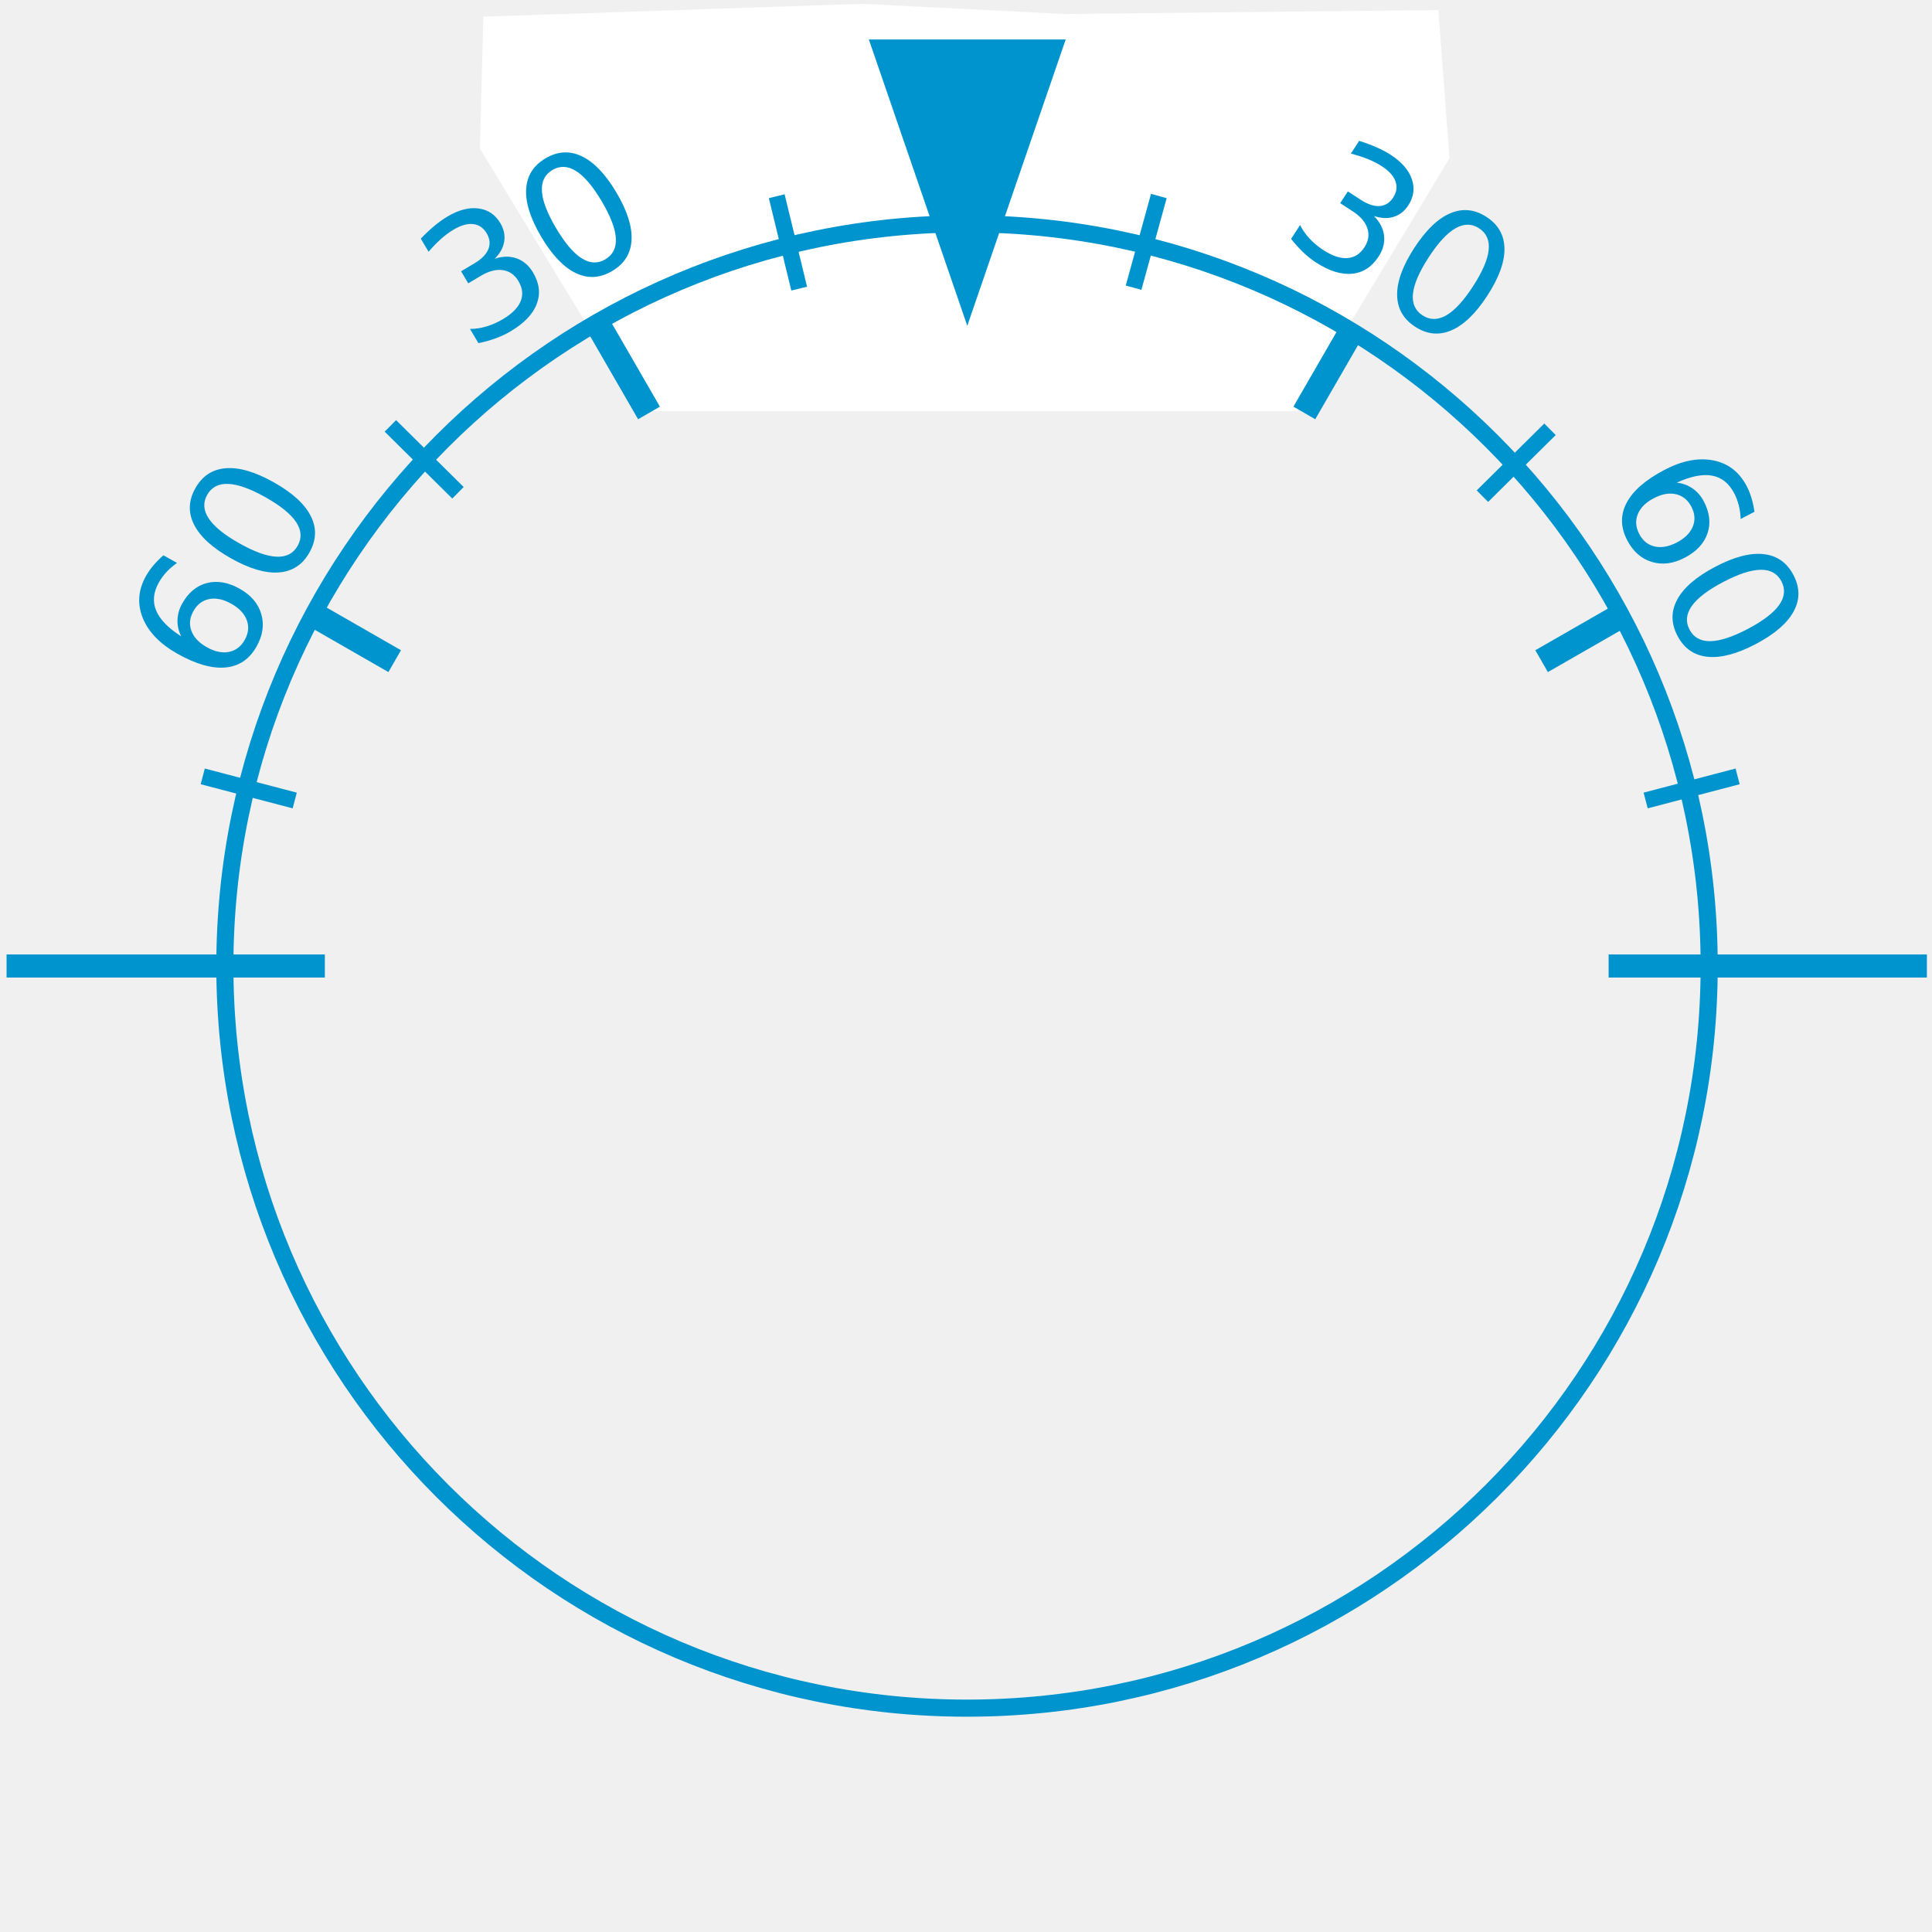
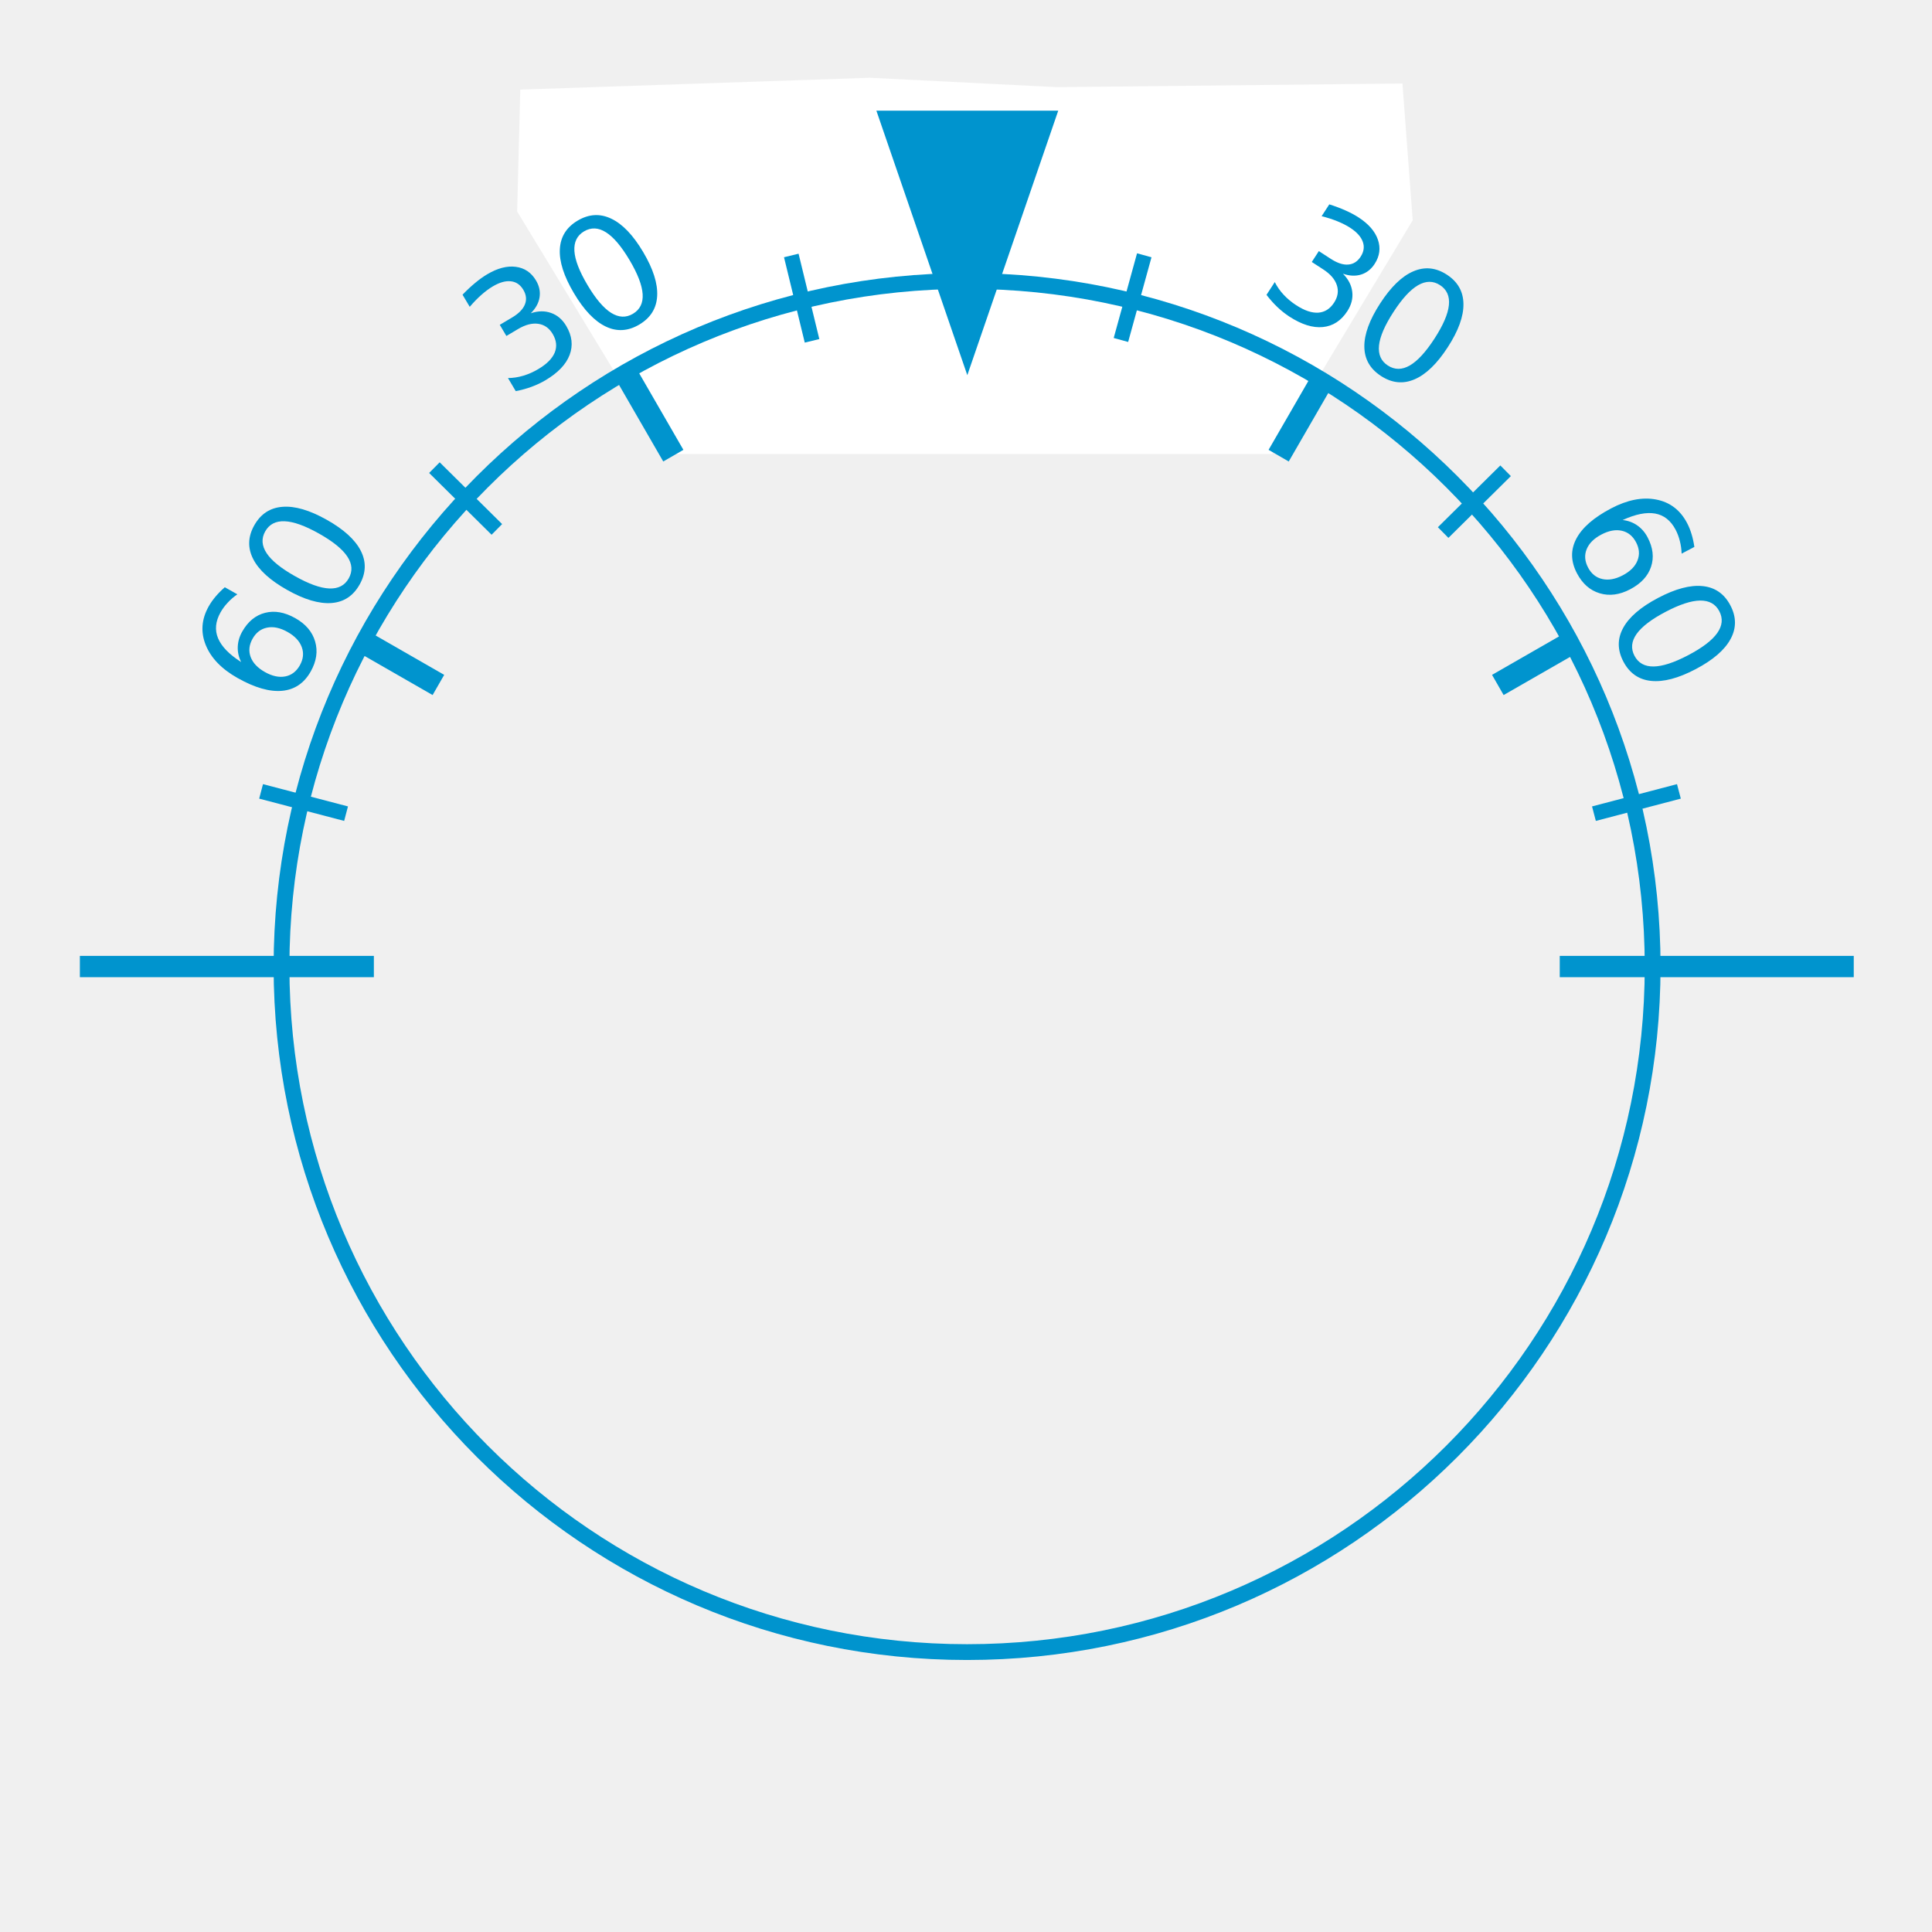
<svg xmlns="http://www.w3.org/2000/svg" version="1.1" x="0px" y="0px" width="400.667px" height="400.666px" viewBox="0 0 400.667 400.666" enable-background="new 0 0 400.667 400.666" xml:space="preserve" id="svg39">
  <defs id="defs43" />
  <filter filterUnits="objectBoundingBox" id="AI_Shadow_1">
    <feGaussianBlur stdDeviation="5" result="blur" in="SourceAlpha" id="feGaussianBlur2" />
    <feOffset dy="0" dx="0" result="offsetBlurredAlpha" in="blur" id="feOffset4" />
    <feMerge id="feMerge10">
      <feMergeNode in="offsetBlurredAlpha" id="feMergeNode6" />
      <feMergeNode in="SourceGraphic" id="feMergeNode8" />
    </feMerge>
  </filter>
  <g id="layer1" style="display:inline">
-     <path style="fill:#ffffff;fill-opacity:0.995;stroke:none;stroke-width:1.329px;stroke-linecap:butt;stroke-linejoin:miter;stroke-opacity:1" d="M 132.599,85.265 H 269.039 L 300.595,32.788 298.287,2.084 220.718,2.902 178.742,0.794 100.235,3.455 99.533,30.814 Z" id="path831" />
-     <path style="fill:none;stroke:#0094ce;stroke-width:4.784;stroke-linecap:butt;stroke-linejoin:miter;stroke-miterlimit:4;stroke-dasharray:none;stroke-opacity:1" d="M 1.362,200.332 H 67.367" id="path864" />
-     <path id="path866" d="m 333.605,200.332 h 66.005" style="fill:none;stroke:#0094ce;stroke-width:4.784;stroke-linecap:butt;stroke-linejoin:miter;stroke-miterlimit:4;stroke-dasharray:none;stroke-opacity:1" />
-     <path style="fill:none;stroke:#0094ce;stroke-width:5.226;stroke-linecap:butt;stroke-linejoin:miter;stroke-miterlimit:4;stroke-dasharray:none;stroke-opacity:1" d="M 134.595,85.638 123.984,67.263" id="path872" />
-     <path id="path874" d="M 81.853,137.114 64.749,127.296" style="fill:none;stroke:#0094ce;stroke-width:5.226;stroke-linecap:butt;stroke-linejoin:miter;stroke-miterlimit:4;stroke-dasharray:none;stroke-opacity:1" />
-     <path style="fill:#0094ce;fill-opacity:1;stroke:#0094ce;stroke-width:1.389px;stroke-linecap:butt;stroke-linejoin:miter;stroke-opacity:1" d="M 200.599,65.43 220.039,8.878 h -38.881 z" id="path876" />
-     <circle style="opacity:1;fill:none;fill-opacity:1;stroke:#0094ce;stroke-width:3.548;stroke-linecap:butt;stroke-linejoin:round;stroke-miterlimit:4;stroke-dasharray:none;stroke-dashoffset:0;stroke-opacity:1" id="path886" cx="200.546" cy="200.332" r="153.913" />
-     <text xml:space="preserve" style="font-style:normal;font-variant:normal;font-weight:normal;font-stretch:normal;font-size:35.884px;line-height:1.25;font-family:'DejaVu Sans';-inkscape-font-specification:'DejaVu Sans, Normal';font-variant-ligatures:normal;font-variant-caps:normal;font-variant-numeric:normal;font-feature-settings:normal;text-align:start;letter-spacing:0px;word-spacing:0px;writing-mode:lr-tb;text-anchor:start;fill:#0094ce;fill-opacity:1;stroke:none;stroke-width:2.691" x="46.269" y="112.616" id="text831" transform="rotate(-30.68887)">
-       <tspan id="tspan829" x="46.269" y="112.616" style="font-style:normal;font-variant:normal;font-weight:normal;font-stretch:normal;font-size:35.884px;font-family:'DejaVu Sans';-inkscape-font-specification:'DejaVu Sans, Normal';font-variant-ligatures:normal;font-variant-caps:normal;font-variant-numeric:normal;font-feature-settings:normal;text-align:start;writing-mode:lr-tb;text-anchor:start;stroke-width:2.691">30</tspan>
+     <path style="fill:#ffffff;fill-opacity:0.995;stroke:none;stroke-width:1.228px;stroke-linecap:butt;stroke-linejoin:miter;stroke-opacity:1" d="m 137.793,94.155 h 126.034 l 29.149,-48.475 -2.132,-28.362 -71.653,0.756 -38.775,-1.948 -72.519,2.458 -0.648,25.273 z" id="path831" />
+     <path style="fill:none;stroke:#0094ce;stroke-width:4.419;stroke-linecap:butt;stroke-linejoin:miter;stroke-miterlimit:4;stroke-dasharray:none;stroke-opacity:1" d="M 16.565,200.445 H 77.535" id="path864" />
+     <path id="path866" d="m 323.468,200.445 h 60.971" style="fill:none;stroke:#0094ce;stroke-width:4.419;stroke-linecap:butt;stroke-linejoin:miter;stroke-miterlimit:4;stroke-dasharray:none;stroke-opacity:1" />
+     <path style="fill:none;stroke:#0094ce;stroke-width:4.827;stroke-linecap:butt;stroke-linejoin:miter;stroke-miterlimit:4;stroke-dasharray:none;stroke-opacity:1" d="m 139.637,94.499 -9.802,-16.973" id="path872" />
+     <path id="path874" d="M 90.917,142.049 75.118,132.979" style="fill:none;stroke:#0094ce;stroke-width:4.827;stroke-linecap:butt;stroke-linejoin:miter;stroke-miterlimit:4;stroke-dasharray:none;stroke-opacity:1" />
+     <path style="fill:#0094ce;fill-opacity:1;stroke:#0094ce;stroke-width:1.283px;stroke-linecap:butt;stroke-linejoin:miter;stroke-opacity:1" d="M 200.606,75.832 218.563,23.593 h -35.916 z" id="path876" />
+     <circle style="opacity:1;fill:none;fill-opacity:1;stroke:#0094ce;stroke-width:3.277;stroke-linecap:butt;stroke-linejoin:round;stroke-miterlimit:4;stroke-dasharray:none;stroke-dashoffset:0;stroke-opacity:1" id="path886" cx="200.557" cy="200.445" r="142.175" />
+     <text xml:space="preserve" style="font-style:normal;font-variant:normal;font-weight:normal;font-stretch:normal;font-size:33.147px;line-height:1.25;font-family:'DejaVu Sans';-inkscape-font-specification:'DejaVu Sans, Normal';font-variant-ligatures:normal;font-variant-caps:normal;font-variant-numeric:normal;font-feature-settings:normal;text-align:start;letter-spacing:0px;word-spacing:0px;writing-mode:lr-tb;text-anchor:start;fill:#0094ce;fill-opacity:1;stroke:none;stroke-width:2.486" x="48.047" y="125.076" id="text831" transform="rotate(-30.68887)">
+       <tspan id="tspan829" x="48.047" y="125.076" style="font-style:normal;font-variant:normal;font-weight:normal;font-stretch:normal;font-size:33.147px;font-family:'DejaVu Sans';-inkscape-font-specification:'DejaVu Sans, Normal';font-variant-ligatures:normal;font-variant-caps:normal;font-variant-numeric:normal;font-feature-settings:normal;text-align:start;writing-mode:lr-tb;text-anchor:start;stroke-width:2.486">30</tspan>
    </text>
-     <path style="fill:none;stroke:#0094ce;stroke-width:3.365;stroke-linecap:butt;stroke-linejoin:miter;stroke-miterlimit:4;stroke-dasharray:none;stroke-opacity:1" d="M 94.976,102.194 80.957,88.324" id="path845" />
-     <text transform="rotate(32.95583)" id="text842" y="-103.31" x="248.885" style="font-style:normal;font-variant:normal;font-weight:normal;font-stretch:normal;font-size:35.884px;line-height:1.25;font-family:'DejaVu Sans';-inkscape-font-specification:'DejaVu Sans, Normal';font-variant-ligatures:normal;font-variant-caps:normal;font-variant-numeric:normal;font-feature-settings:normal;text-align:start;letter-spacing:0px;word-spacing:0px;writing-mode:lr-tb;text-anchor:start;fill:#0094ce;fill-opacity:1;stroke:none;stroke-width:2.691" xml:space="preserve">
-       <tspan style="font-style:normal;font-variant:normal;font-weight:normal;font-stretch:normal;font-size:35.884px;font-family:'DejaVu Sans';-inkscape-font-specification:'DejaVu Sans, Normal';font-variant-ligatures:normal;font-variant-caps:normal;font-variant-numeric:normal;font-feature-settings:normal;text-align:start;writing-mode:lr-tb;text-anchor:start;stroke-width:2.691" y="-103.31" x="248.885" id="tspan840">30</tspan>
+     <path style="fill:none;stroke:#0094ce;stroke-width:3.108;stroke-linecap:butt;stroke-linejoin:miter;stroke-miterlimit:4;stroke-dasharray:none;stroke-opacity:1" d="M 103.039,109.792 90.089,96.98" id="path845" />
+     <text transform="rotate(32.95583)" id="text842" y="-90.842" x="251.12" style="font-style:normal;font-variant:normal;font-weight:normal;font-stretch:normal;font-size:33.147px;line-height:1.25;font-family:'DejaVu Sans';-inkscape-font-specification:'DejaVu Sans, Normal';font-variant-ligatures:normal;font-variant-caps:normal;font-variant-numeric:normal;font-feature-settings:normal;text-align:start;letter-spacing:0px;word-spacing:0px;writing-mode:lr-tb;text-anchor:start;fill:#0094ce;fill-opacity:1;stroke:none;stroke-width:2.486" xml:space="preserve">
+       <tspan style="font-style:normal;font-variant:normal;font-weight:normal;font-stretch:normal;font-size:33.147px;font-family:'DejaVu Sans';-inkscape-font-specification:'DejaVu Sans, Normal';font-variant-ligatures:normal;font-variant-caps:normal;font-variant-numeric:normal;font-feature-settings:normal;text-align:start;writing-mode:lr-tb;text-anchor:start;stroke-width:2.486" y="-90.842" x="251.12" id="tspan840">30</tspan>
    </text>
-     <text transform="rotate(-60.64855)" id="text846" y="111.582" x="-102.636" style="font-style:normal;font-variant:normal;font-weight:normal;font-stretch:normal;font-size:35.884px;line-height:1.25;font-family:'DejaVu Sans';-inkscape-font-specification:'DejaVu Sans, Normal';font-variant-ligatures:normal;font-variant-caps:normal;font-variant-numeric:normal;font-feature-settings:normal;text-align:start;letter-spacing:0px;word-spacing:0px;writing-mode:lr-tb;text-anchor:start;fill:#0094ce;fill-opacity:1;stroke:none;stroke-width:2.691" xml:space="preserve">
-       <tspan style="font-style:normal;font-variant:normal;font-weight:normal;font-stretch:normal;font-size:35.884px;font-family:'DejaVu Sans';-inkscape-font-specification:'DejaVu Sans, Normal';font-variant-ligatures:normal;font-variant-caps:normal;font-variant-numeric:normal;font-feature-settings:normal;text-align:start;writing-mode:lr-tb;text-anchor:start;stroke-width:2.691" y="111.582" x="-102.636" id="tspan844">60</tspan>
+     <text transform="rotate(-60.64855)" id="text846" y="123.958" x="-100.722" style="font-style:normal;font-variant:normal;font-weight:normal;font-stretch:normal;font-size:33.147px;line-height:1.25;font-family:'DejaVu Sans';-inkscape-font-specification:'DejaVu Sans, Normal';font-variant-ligatures:normal;font-variant-caps:normal;font-variant-numeric:normal;font-feature-settings:normal;text-align:start;letter-spacing:0px;word-spacing:0px;writing-mode:lr-tb;text-anchor:start;fill:#0094ce;fill-opacity:1;stroke:none;stroke-width:2.486" xml:space="preserve">
+       <tspan style="font-style:normal;font-variant:normal;font-weight:normal;font-stretch:normal;font-size:33.147px;font-family:'DejaVu Sans';-inkscape-font-specification:'DejaVu Sans, Normal';font-variant-ligatures:normal;font-variant-caps:normal;font-variant-numeric:normal;font-feature-settings:normal;text-align:start;writing-mode:lr-tb;text-anchor:start;stroke-width:2.486" y="123.958" x="-100.722" id="tspan844">60</tspan>
    </text>
-     <text xml:space="preserve" style="font-style:normal;font-variant:normal;font-weight:normal;font-stretch:normal;font-size:35.884px;line-height:1.25;font-family:'DejaVu Sans';-inkscape-font-specification:'DejaVu Sans, Normal';font-variant-ligatures:normal;font-variant-caps:normal;font-variant-numeric:normal;font-feature-settings:normal;text-align:start;letter-spacing:0px;word-spacing:0px;writing-mode:lr-tb;text-anchor:start;fill:#0094ce;fill-opacity:1;stroke:none;stroke-width:2.691" x="244.422" y="-247.035" id="text850" transform="rotate(62.25893)">
-       <tspan id="tspan848" x="244.422" y="-247.035" style="font-style:normal;font-variant:normal;font-weight:normal;font-stretch:normal;font-size:35.884px;font-family:'DejaVu Sans';-inkscape-font-specification:'DejaVu Sans, Normal';font-variant-ligatures:normal;font-variant-caps:normal;font-variant-numeric:normal;font-feature-settings:normal;text-align:start;writing-mode:lr-tb;text-anchor:start;stroke-width:2.691">60</tspan>
+     <text xml:space="preserve" style="font-style:normal;font-variant:normal;font-weight:normal;font-stretch:normal;font-size:33.147px;line-height:1.25;font-family:'DejaVu Sans';-inkscape-font-specification:'DejaVu Sans, Normal';font-variant-ligatures:normal;font-variant-caps:normal;font-variant-numeric:normal;font-feature-settings:normal;text-align:start;letter-spacing:0px;word-spacing:0px;writing-mode:lr-tb;text-anchor:start;fill:#0094ce;fill-opacity:1;stroke:none;stroke-width:2.486" x="246.528" y="-234.577" id="text850" transform="rotate(62.25893)">
+       <tspan id="tspan848" x="246.528" y="-234.577" style="font-style:normal;font-variant:normal;font-weight:normal;font-stretch:normal;font-size:33.147px;font-family:'DejaVu Sans';-inkscape-font-specification:'DejaVu Sans, Normal';font-variant-ligatures:normal;font-variant-caps:normal;font-variant-numeric:normal;font-feature-settings:normal;text-align:start;writing-mode:lr-tb;text-anchor:start;stroke-width:2.486">60</tspan>
    </text>
-     <path id="path854" d="m 165.739,59.856 -4.658,-19.163" style="fill:none;stroke:#0094ce;stroke-width:3.365;stroke-linecap:butt;stroke-linejoin:miter;stroke-miterlimit:4;stroke-dasharray:none;stroke-opacity:1" />
-     <path style="fill:none;stroke:#0094ce;stroke-width:3.365;stroke-linecap:butt;stroke-linejoin:miter;stroke-miterlimit:4;stroke-dasharray:none;stroke-opacity:1" d="m 235.086,59.664 5.24,-19.012" id="path856" />
-     <path id="path860" d="M 307.427,102.899 321.447,89.029" style="fill:none;stroke:#0094ce;stroke-width:3.365;stroke-linecap:butt;stroke-linejoin:miter;stroke-miterlimit:4;stroke-dasharray:none;stroke-opacity:1" />
-     <path id="path867" d="M 61.123,166.011 42.047,161.009" style="fill:none;stroke:#0094ce;stroke-width:3.365;stroke-linecap:butt;stroke-linejoin:miter;stroke-miterlimit:4;stroke-dasharray:none;stroke-opacity:1" />
-     <path style="fill:none;stroke:#0094ce;stroke-width:3.365;stroke-linecap:butt;stroke-linejoin:miter;stroke-miterlimit:4;stroke-dasharray:none;stroke-opacity:1" d="m 341.281,166.011 19.076,-5.002" id="path871" />
-     <path style="fill:none;stroke:#0094ce;stroke-width:5.226;stroke-linecap:butt;stroke-linejoin:miter;stroke-miterlimit:4;stroke-dasharray:none;stroke-opacity:1" d="m 319.705,137.114 17.104,-9.818" id="path873" />
-     <path id="path875" d="M 270.498,85.638 281.11,67.263" style="fill:none;stroke:#0094ce;stroke-width:5.226;stroke-linecap:butt;stroke-linejoin:miter;stroke-miterlimit:4;stroke-dasharray:none;stroke-opacity:1" />
+     <path id="path854" d="M 168.405,70.684 164.102,52.982" style="fill:none;stroke:#0094ce;stroke-width:3.108;stroke-linecap:butt;stroke-linejoin:miter;stroke-miterlimit:4;stroke-dasharray:none;stroke-opacity:1" />
+     <path style="fill:none;stroke:#0094ce;stroke-width:3.108;stroke-linecap:butt;stroke-linejoin:miter;stroke-miterlimit:4;stroke-dasharray:none;stroke-opacity:1" d="m 232.463,70.506 4.84,-17.562" id="path856" />
+     <path id="path860" d="M 299.287,110.443 312.237,97.631" style="fill:none;stroke:#0094ce;stroke-width:3.108;stroke-linecap:butt;stroke-linejoin:miter;stroke-miterlimit:4;stroke-dasharray:none;stroke-opacity:1" />
+     <path id="path867" d="M 71.768,168.742 54.146,164.121" style="fill:none;stroke:#0094ce;stroke-width:3.108;stroke-linecap:butt;stroke-linejoin:miter;stroke-miterlimit:4;stroke-dasharray:none;stroke-opacity:1" />
+     <path style="fill:none;stroke:#0094ce;stroke-width:3.108;stroke-linecap:butt;stroke-linejoin:miter;stroke-miterlimit:4;stroke-dasharray:none;stroke-opacity:1" d="m 330.558,168.742 17.621,-4.621" id="path871" />
+     <path style="fill:none;stroke:#0094ce;stroke-width:4.827;stroke-linecap:butt;stroke-linejoin:miter;stroke-miterlimit:4;stroke-dasharray:none;stroke-opacity:1" d="m 310.628,142.049 15.799,-9.069" id="path873" />
+     <path id="path875" d="m 265.174,94.499 9.802,-16.973" style="fill:none;stroke:#0094ce;stroke-width:4.827;stroke-linecap:butt;stroke-linejoin:miter;stroke-miterlimit:4;stroke-dasharray:none;stroke-opacity:1" />
  </g>
</svg>
